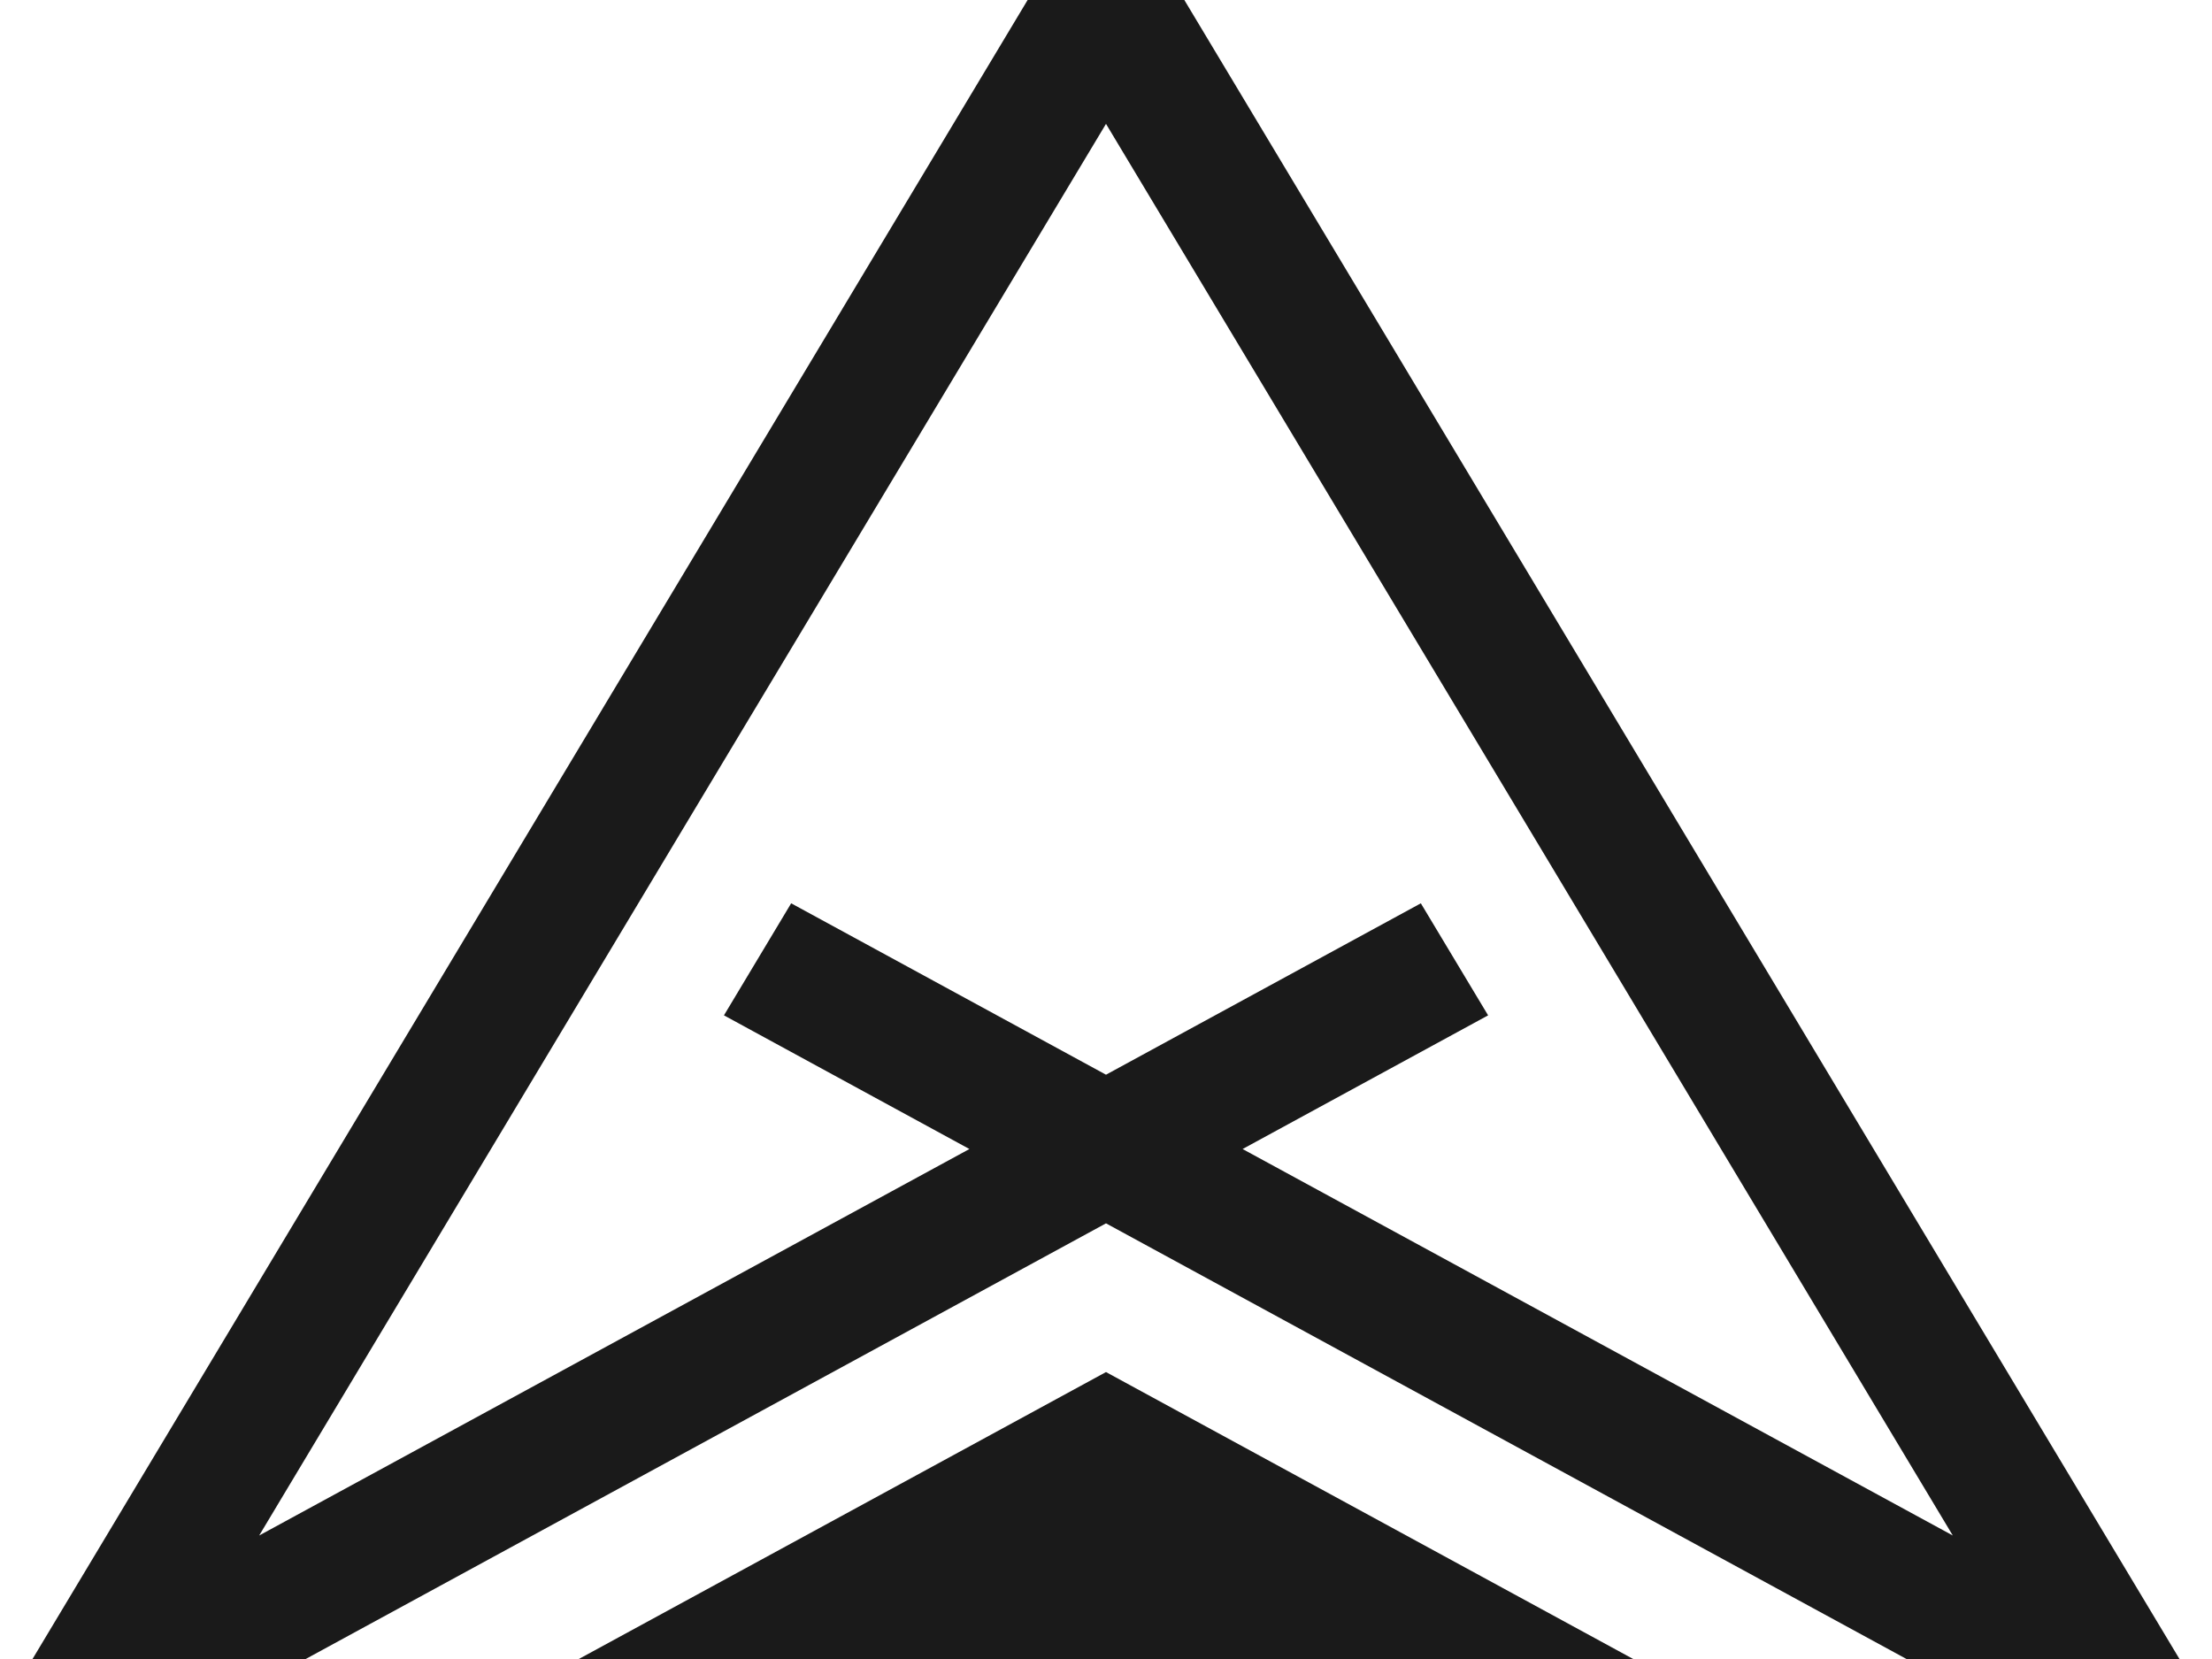
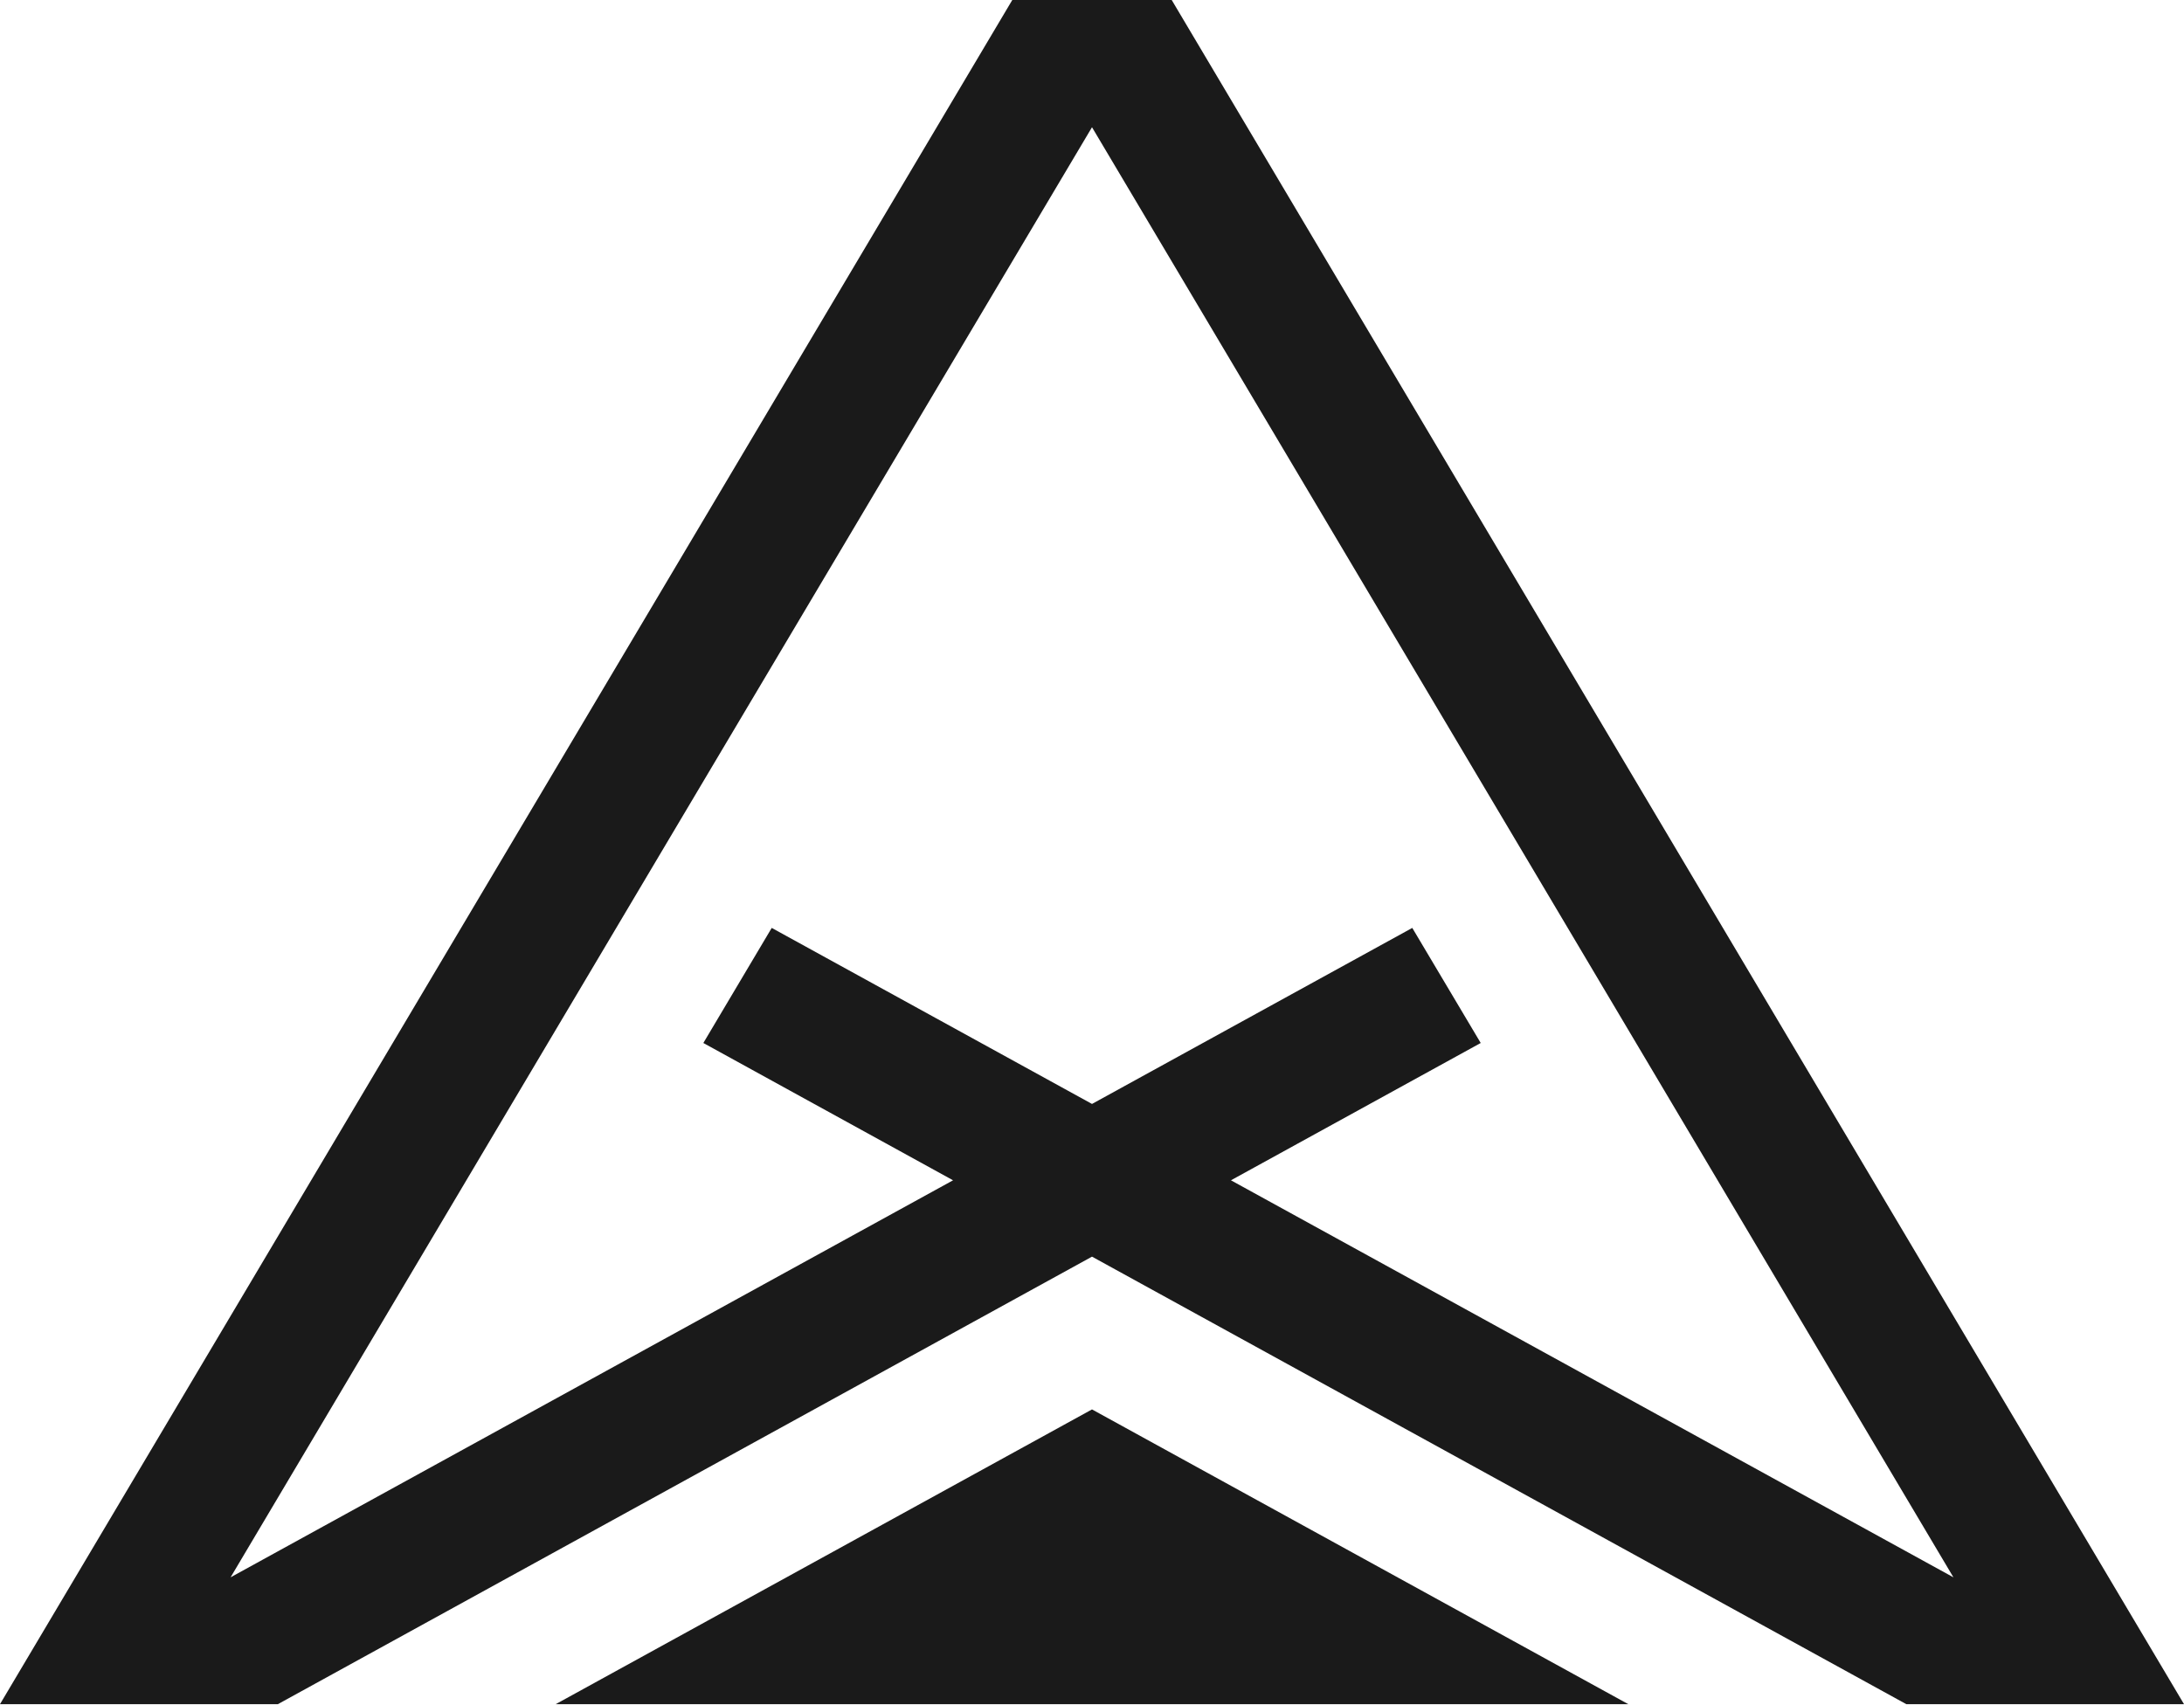
- <svg xmlns="http://www.w3.org/2000/svg" width="60" height="45" fill="none">
-   <path fill-rule="evenodd" clip-rule="evenodd" d="M27.875 0h4.25l26.993 45h-7.405L30 33.183 8.292 45H.882L27.874 0zm12.49 27.541l-6.66 3.626L52.969 41.65A98797.27 98797.27 0 0030 3.36 97186.929 97186.929 0 007.03 41.65l19.265-10.483-6.658-3.626 1.823-3.039L30 29.151l8.54-4.649 1.825 3.04z" fill="#1A1A1A" />
-   <path d="M30 37.217L44.3 45H15.7L30 37.217z" fill="#1A1A1A" />
+ <svg xmlns="http://www.w3.org/2000/svg" width="337" height="263" fill="none">
+   <path fill-rule="evenodd" clip-rule="evenodd" d="M156.2 0h24.6L337 263h-42.85L168.5 193.936 42.88 263H0L156.2 0zm72.28 160.963l-38.54 21.19 111.48 61.272A582394.92 582394.92 0 00168.5 19.635a582394.92 582394.92 0 00-132.92 223.79l111.48-61.272-38.53-21.19 10.55-17.76 49.42 27.166 49.42-27.166 10.56 17.76z" fill="#1A1A1A" />
+   <path d="M168.5 217.512L251.25 263H85.75l82.75-45.488z" fill="#1A1A1A" />
</svg>
